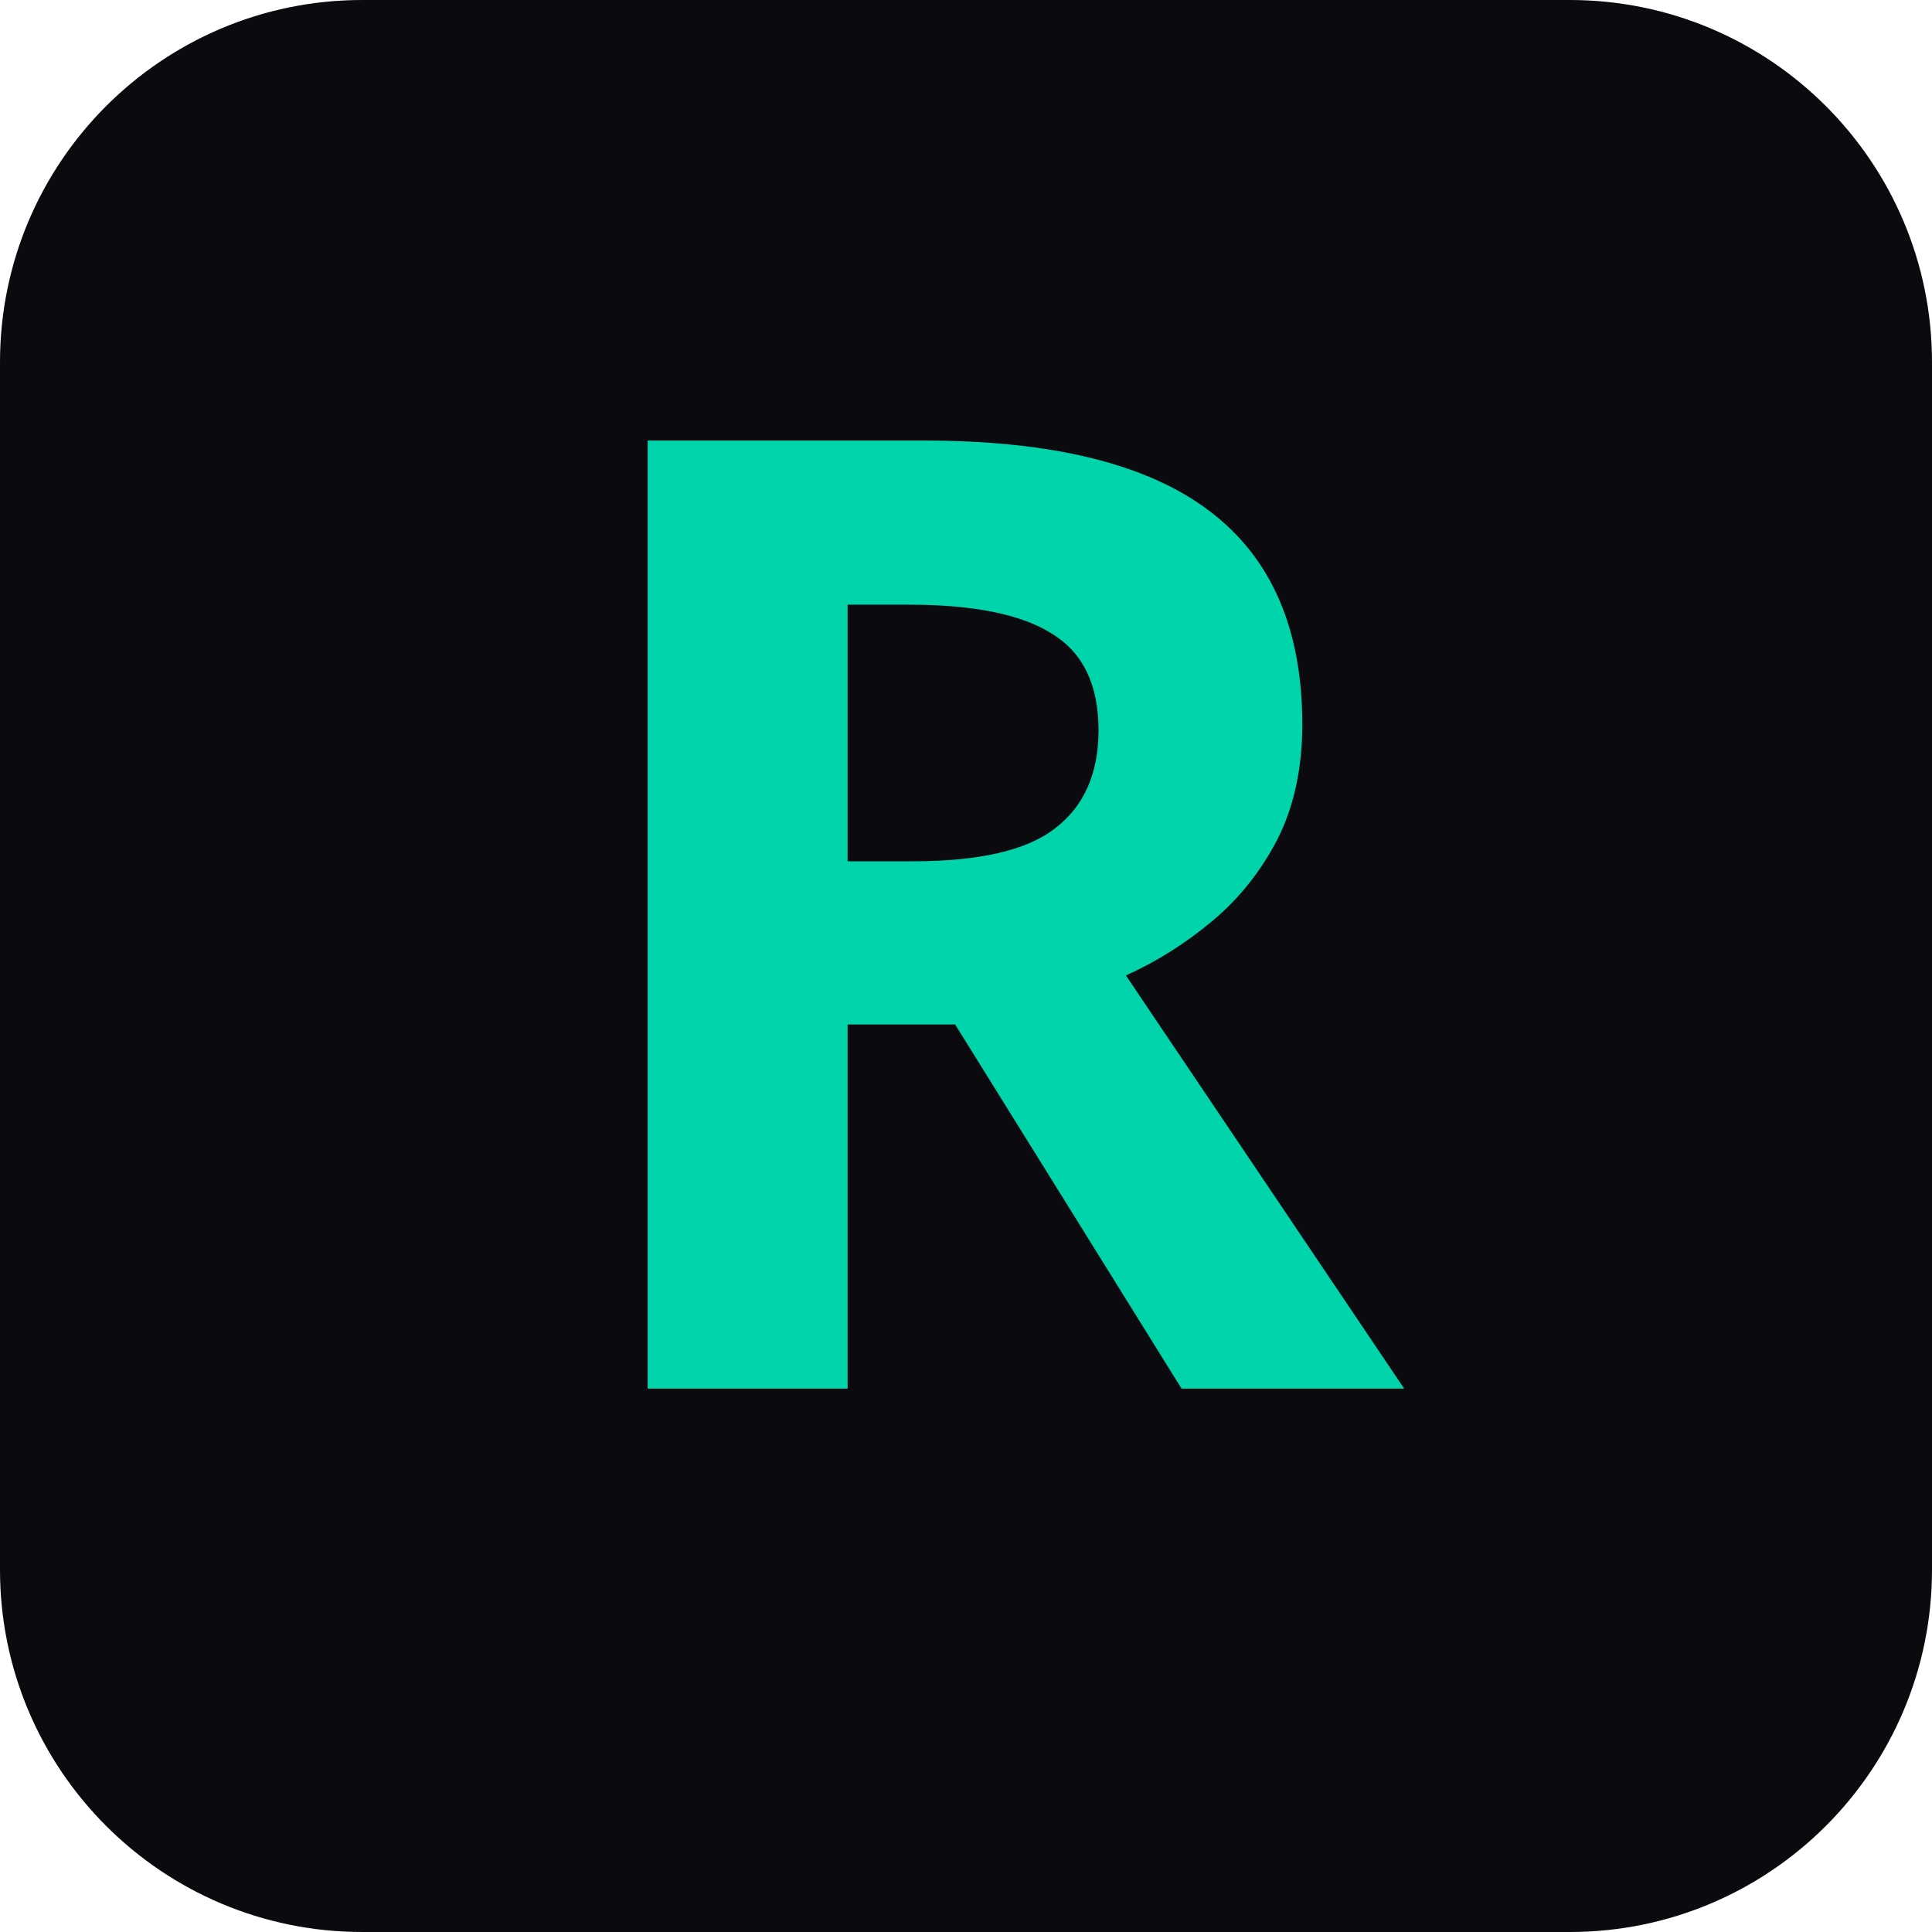
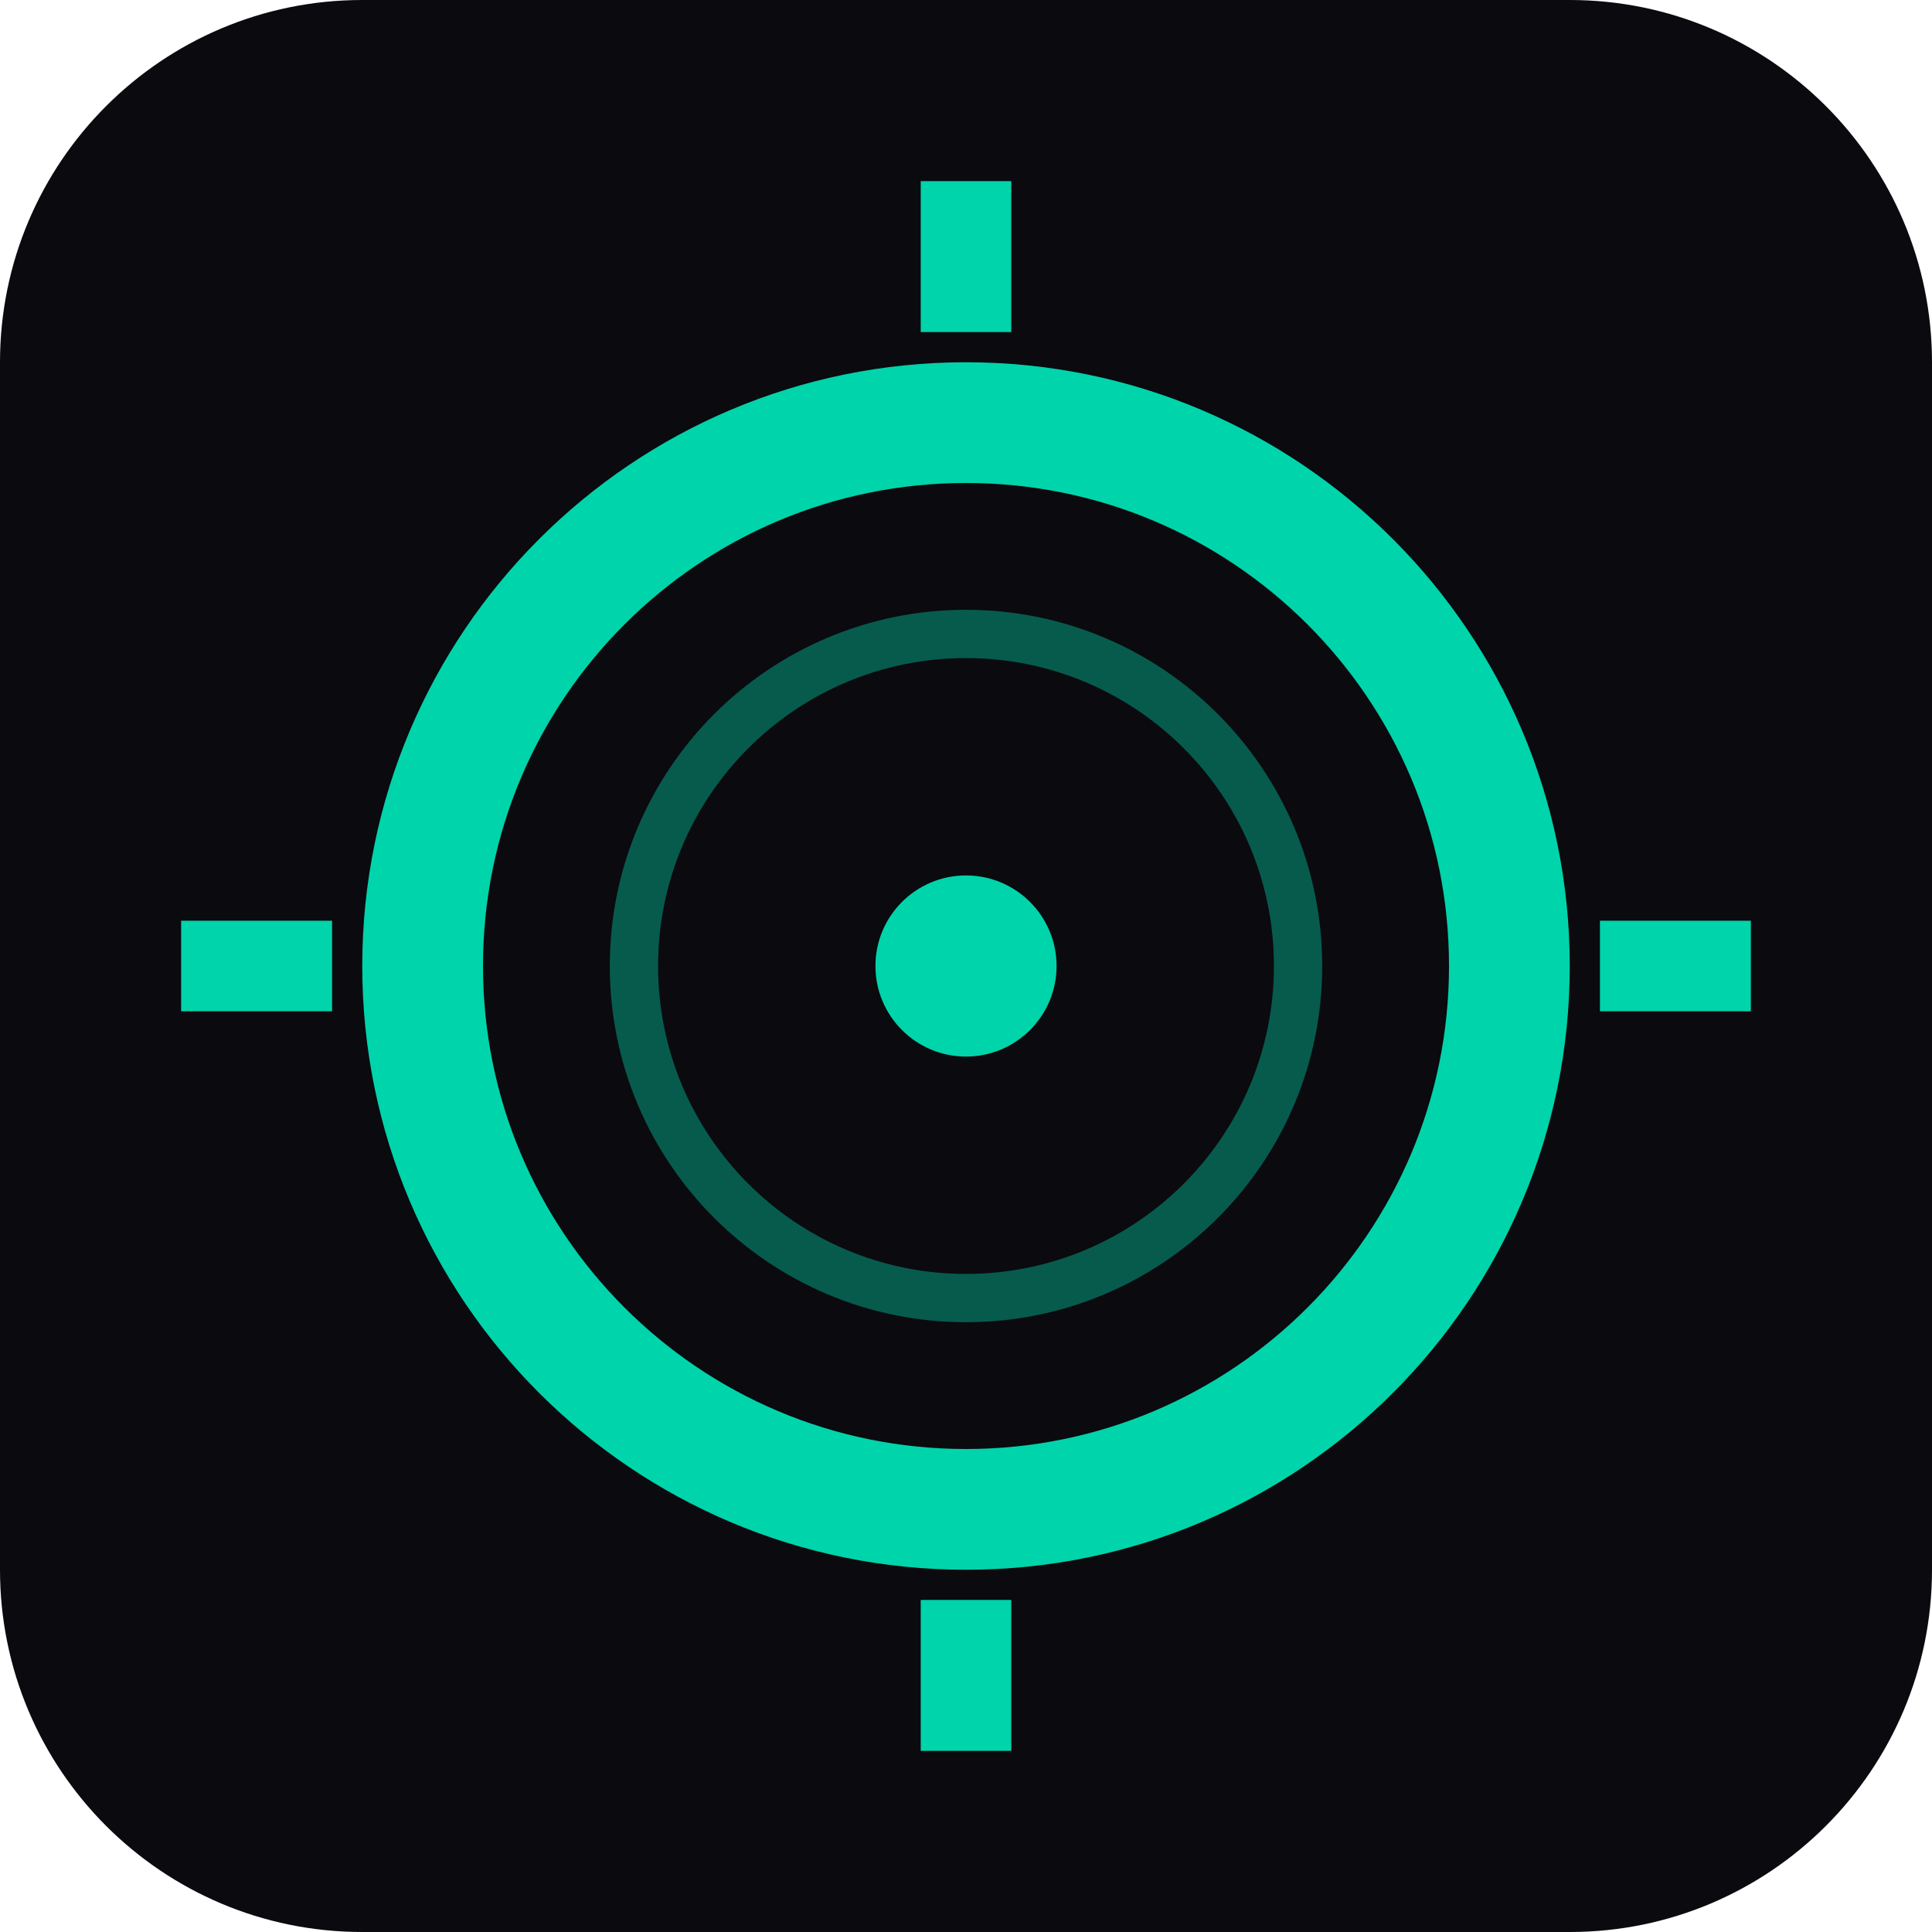
- <svg xmlns="http://www.w3.org/2000/svg" viewBox="0 0 32 32">
+ <svg xmlns="http://www.w3.org/2000/svg" viewBox="0 0 32 32" fill="none">
  <rect width="32" height="32" rx="6" fill="#0a0a0f" />
-   <text x="16" y="23" text-anchor="middle" font-family="system-ui, sans-serif" font-weight="700" font-size="22" fill="#00d4aa">R</text>
+   <g transform="translate(16,16)">
+     <circle cx="0" cy="0" r="9" stroke="#00d4aa" stroke-width="2" fill="none" />
+     <circle cx="0" cy="0" r="5.5" stroke="#00d4aa" stroke-width="0.8" fill="none" opacity="0.4" />
+     <circle cx="0" cy="0" r="1.5" fill="#00d4aa" />
+     <line x1="0" y1="-13" x2="0" y2="-10.5" stroke="#00d4aa" stroke-width="1.5" />
+     <line x1="0" y1="10.5" x2="0" y2="13" stroke="#00d4aa" stroke-width="1.5" />
+     <line x1="-13" y1="0" x2="-10.5" y2="0" stroke="#00d4aa" stroke-width="1.5" />
+     <line x1="10.5" y1="0" x2="13" y2="0" stroke="#00d4aa" stroke-width="1.5" />
+   </g>
</svg>
